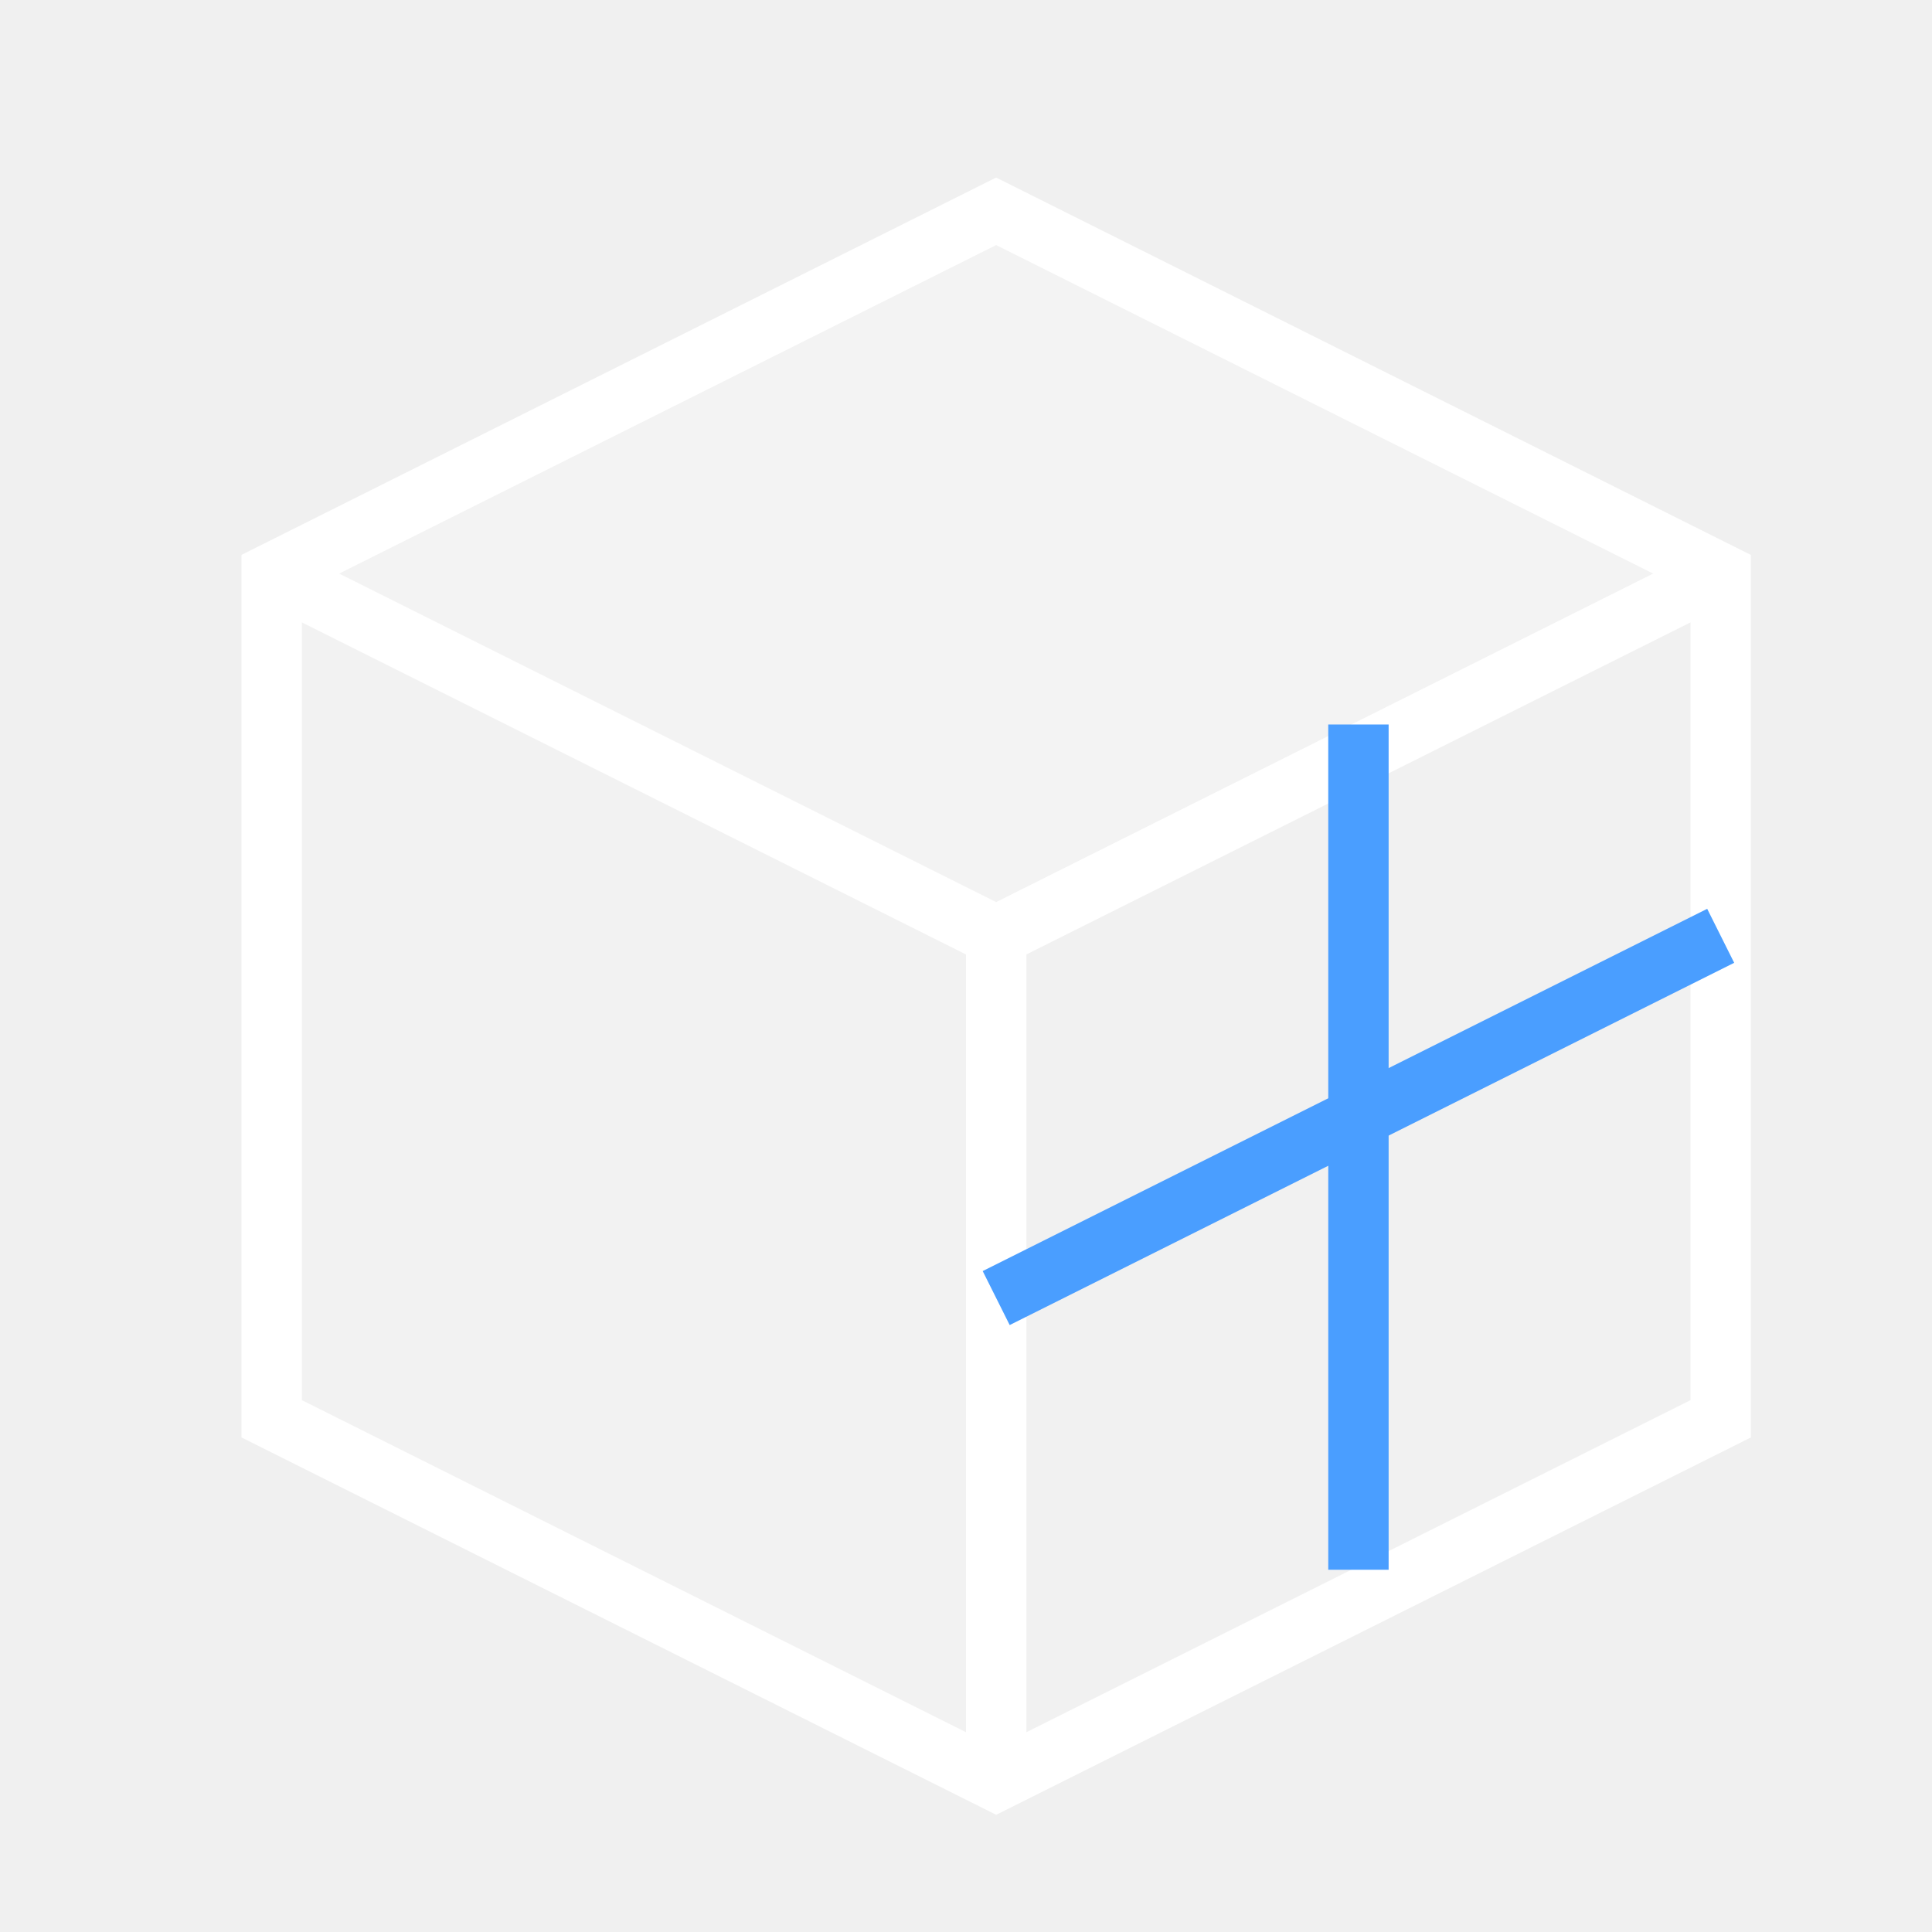
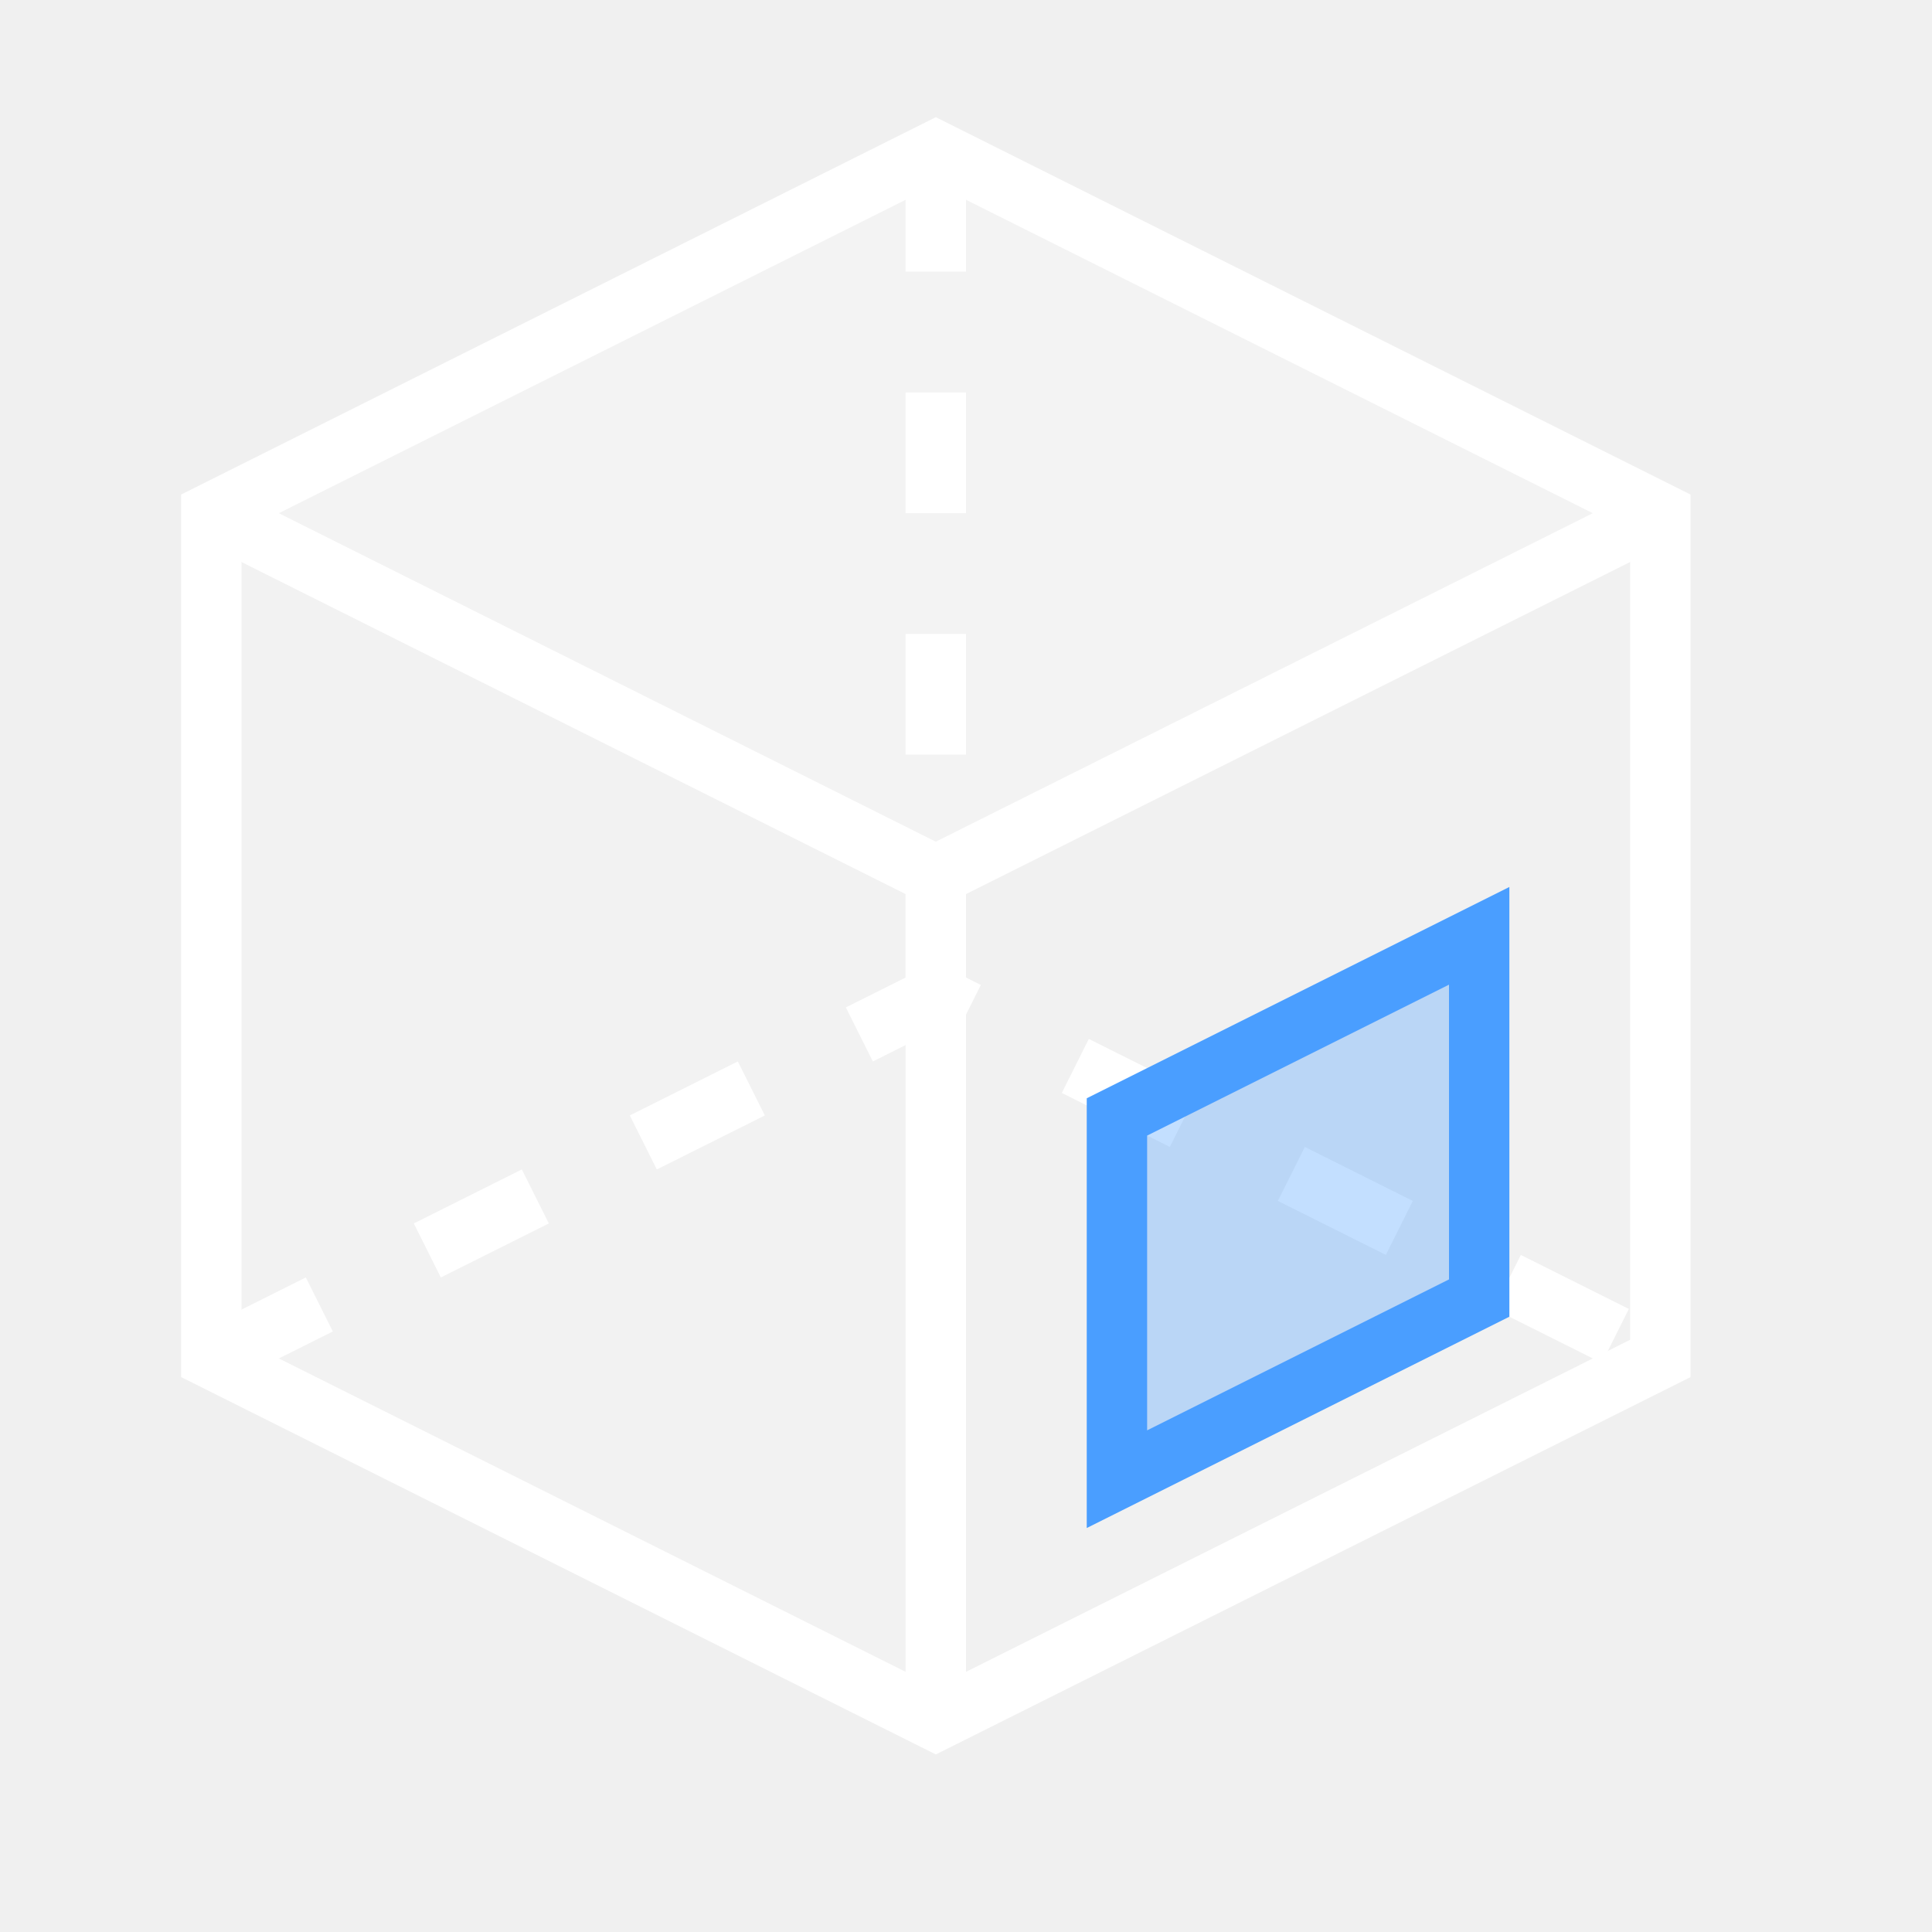
<svg xmlns="http://www.w3.org/2000/svg" width="32" height="32" viewBox="0 0 32 32" stroke-width="1" stroke-linecap="butt" stroke-linejoin="miter">
-   <path d="M16.5 3.5L28.5 9.5L16.5 15.5L4.5 9.5Z" fill="#ffffff" fill-opacity="0.2" />
-   <path d="M4.5 9.5L16.5 15.5L16.5 29.5L4.5 23.5Z" fill="#ffffff" fill-opacity="0.12" />
-   <path d="M16.5 15.5L28.5 9.5L28.5 23.5L16.5 29.5Z" fill="#ffffff" fill-opacity="0.05" />
-   <path d="M16.5 3.5L28.5 9.5L28.5 23.5L16.5 29.5L4.5 23.5L4.5 9.5Z" fill="none" stroke="#ffffff" />
-   <path d="M4.5 9.5L16.5 15.5L28.5 9.5" fill="none" stroke="#ffffff" />
-   <path d="M16.5 15.5L16.5 29.5" fill="none" stroke="#ffffff" />
-   <path d="M16.5 21.5L28.5 15.5" fill="none" stroke="#4a9eff" />
-   <path d="M22.5 12L22.5 26" fill="none" stroke="#4a9eff" />
+   <path d="M15.5 2.5L27.5 8.5L15.5 14.5L3.5 8.5Z" fill="#ffffff" fill-opacity="0.2" />
+   <path d="M3.5 8.5L15.5 14.5L15.5 28.5L3.5 22.5Z" fill="#ffffff" fill-opacity="0.12" />
+   <path d="M15.5 14.5L27.5 8.5L27.5 22.5L15.5 28.5Z" fill="#ffffff" fill-opacity="0.05" />
+   <path d="M3.5 22.5L15.5 16.5L27.5 22.5M15.5 16.5L15.5 2.5" fill="none" stroke="#ffffff" stroke-dasharray="2 2" />
+   <path d="M15.5 2.5L27.5 8.5L27.5 22.5L15.5 28.5L3.5 22.5L3.5 8.5Z" fill="none" stroke="#ffffff" />
+   <path d="M3.5 8.5L15.5 14.5L27.5 8.5M15.5 14.5L15.5 28.5" fill="none" stroke="#ffffff" />
+   <path d="M18.5 18.5L24.5 15.5L24.5 21.5L18.5 24.5Z" fill="#4a9eff" fill-opacity="0.33" />
+   <path d="M18.5 18.5L24.5 15.5L24.5 21.5L18.5 24.5Z" fill="none" stroke="#4a9eff" />
</svg>
